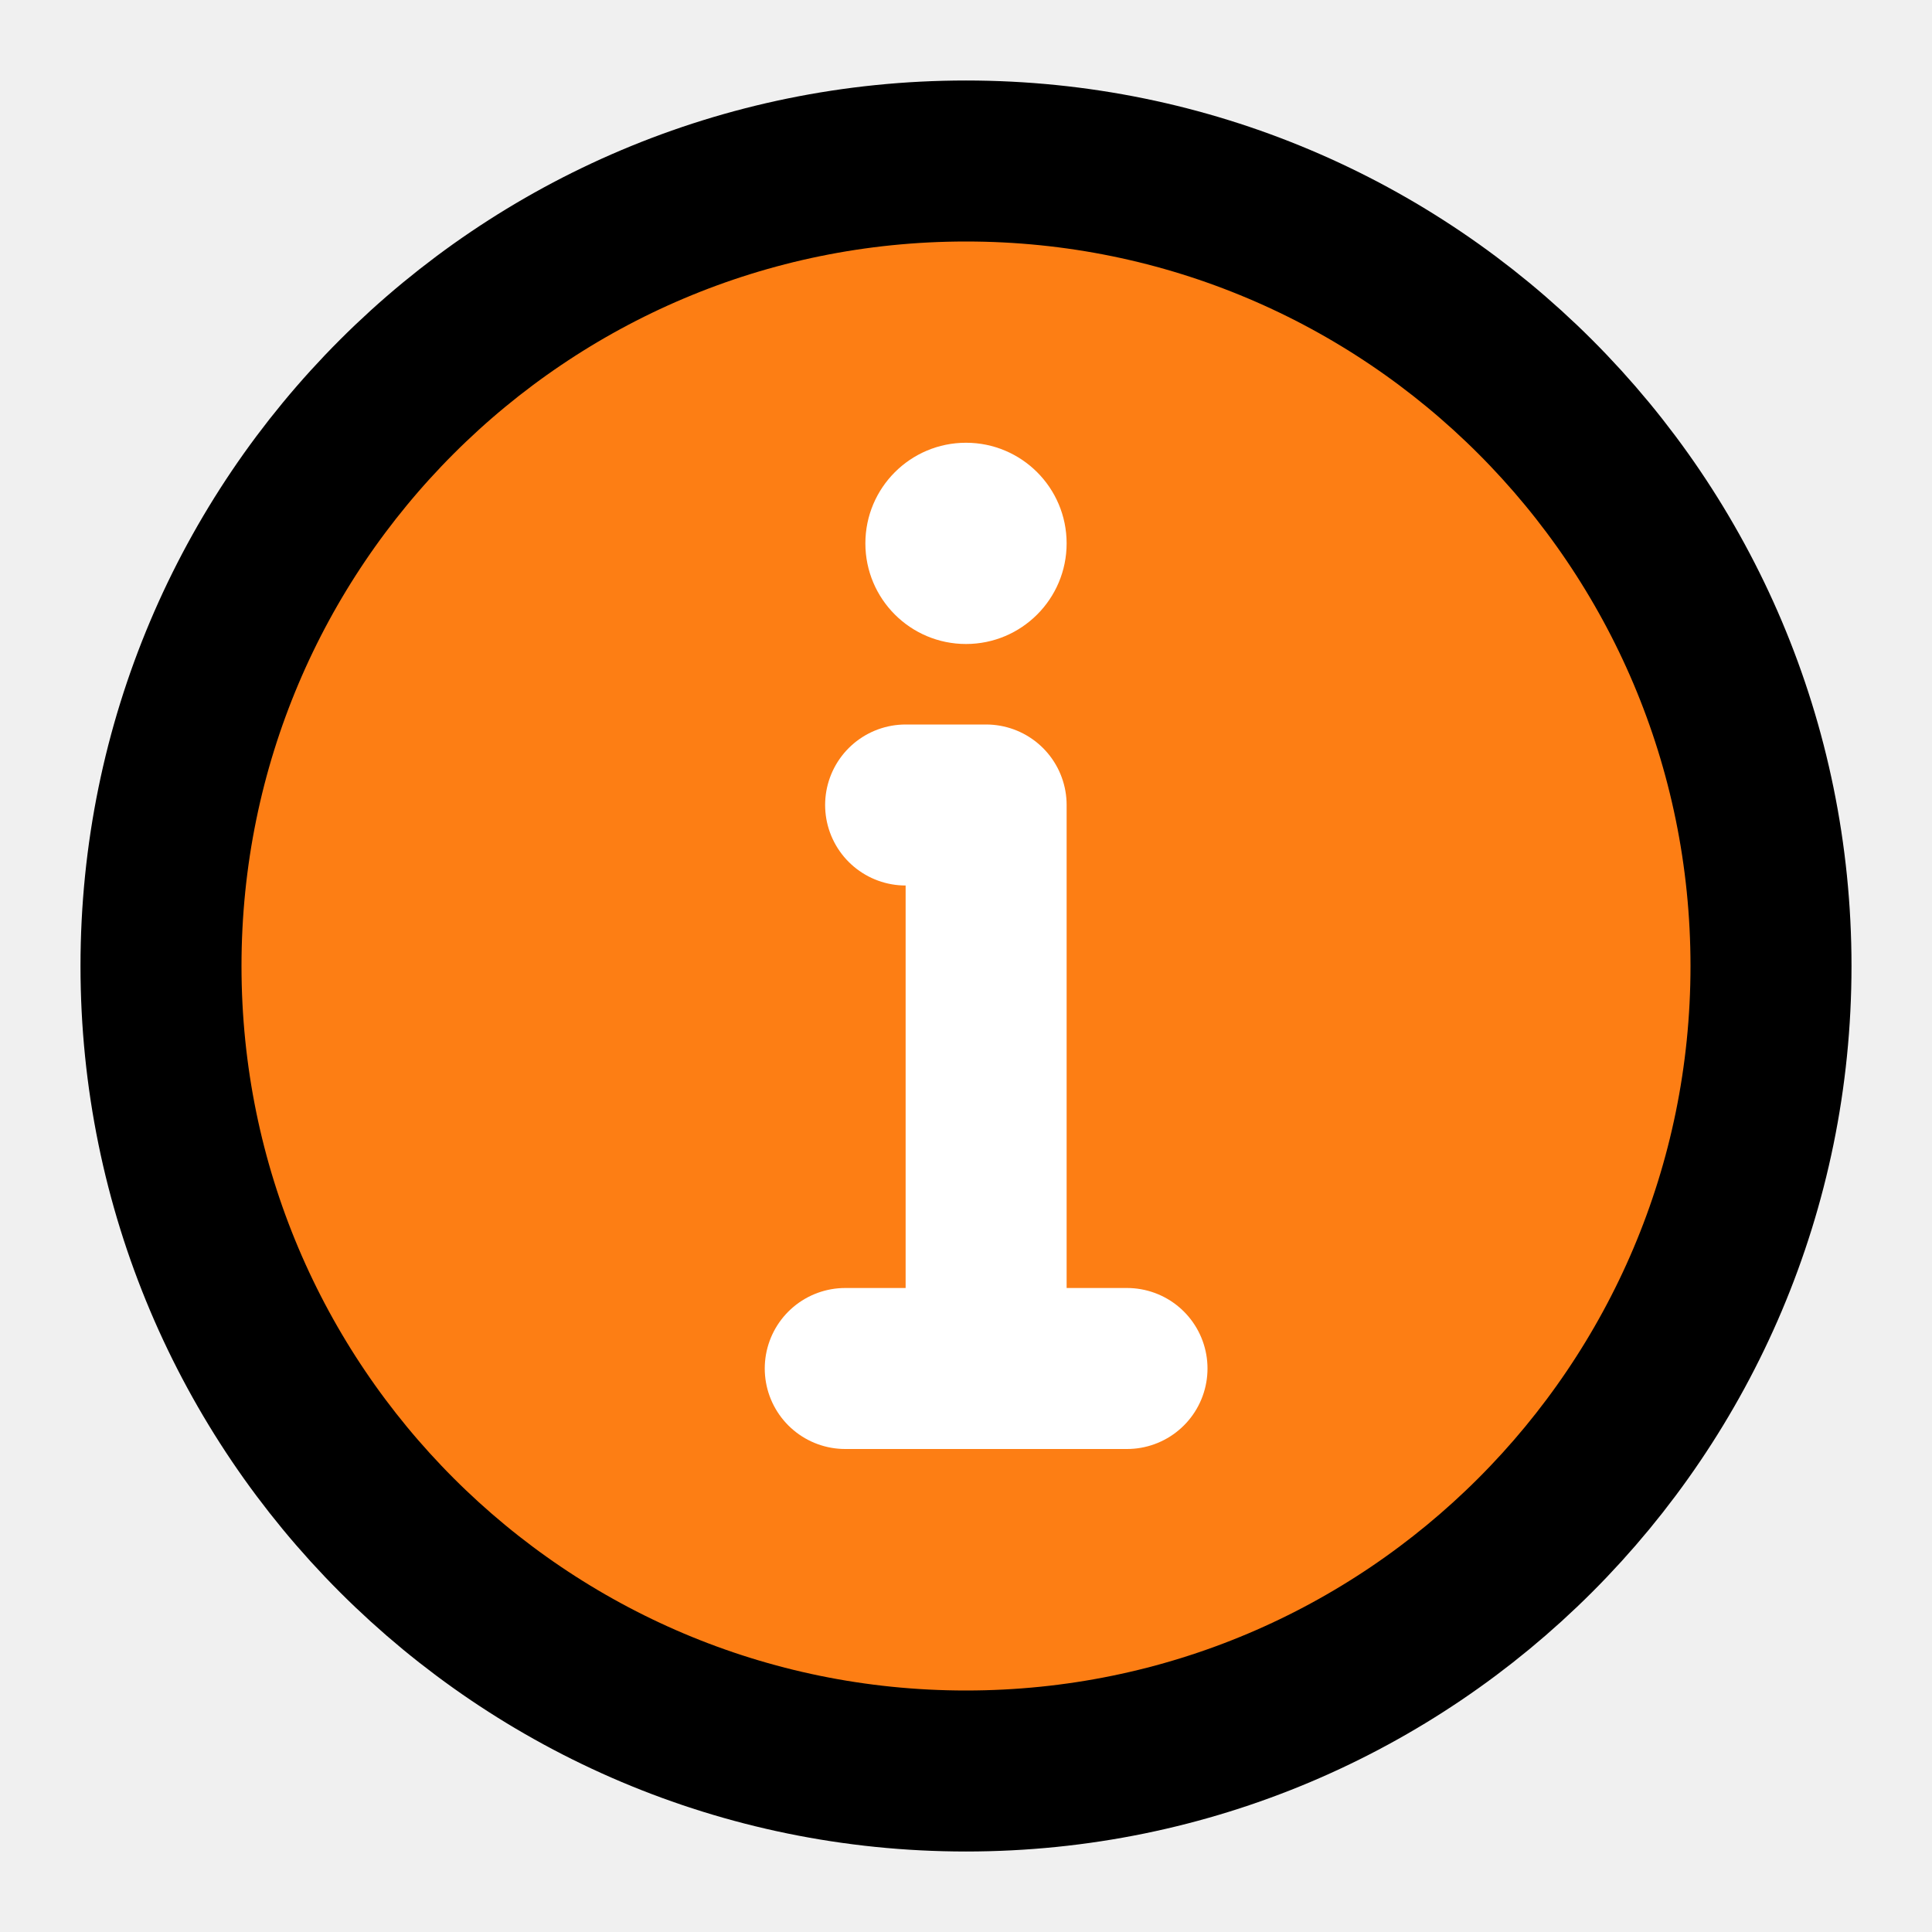
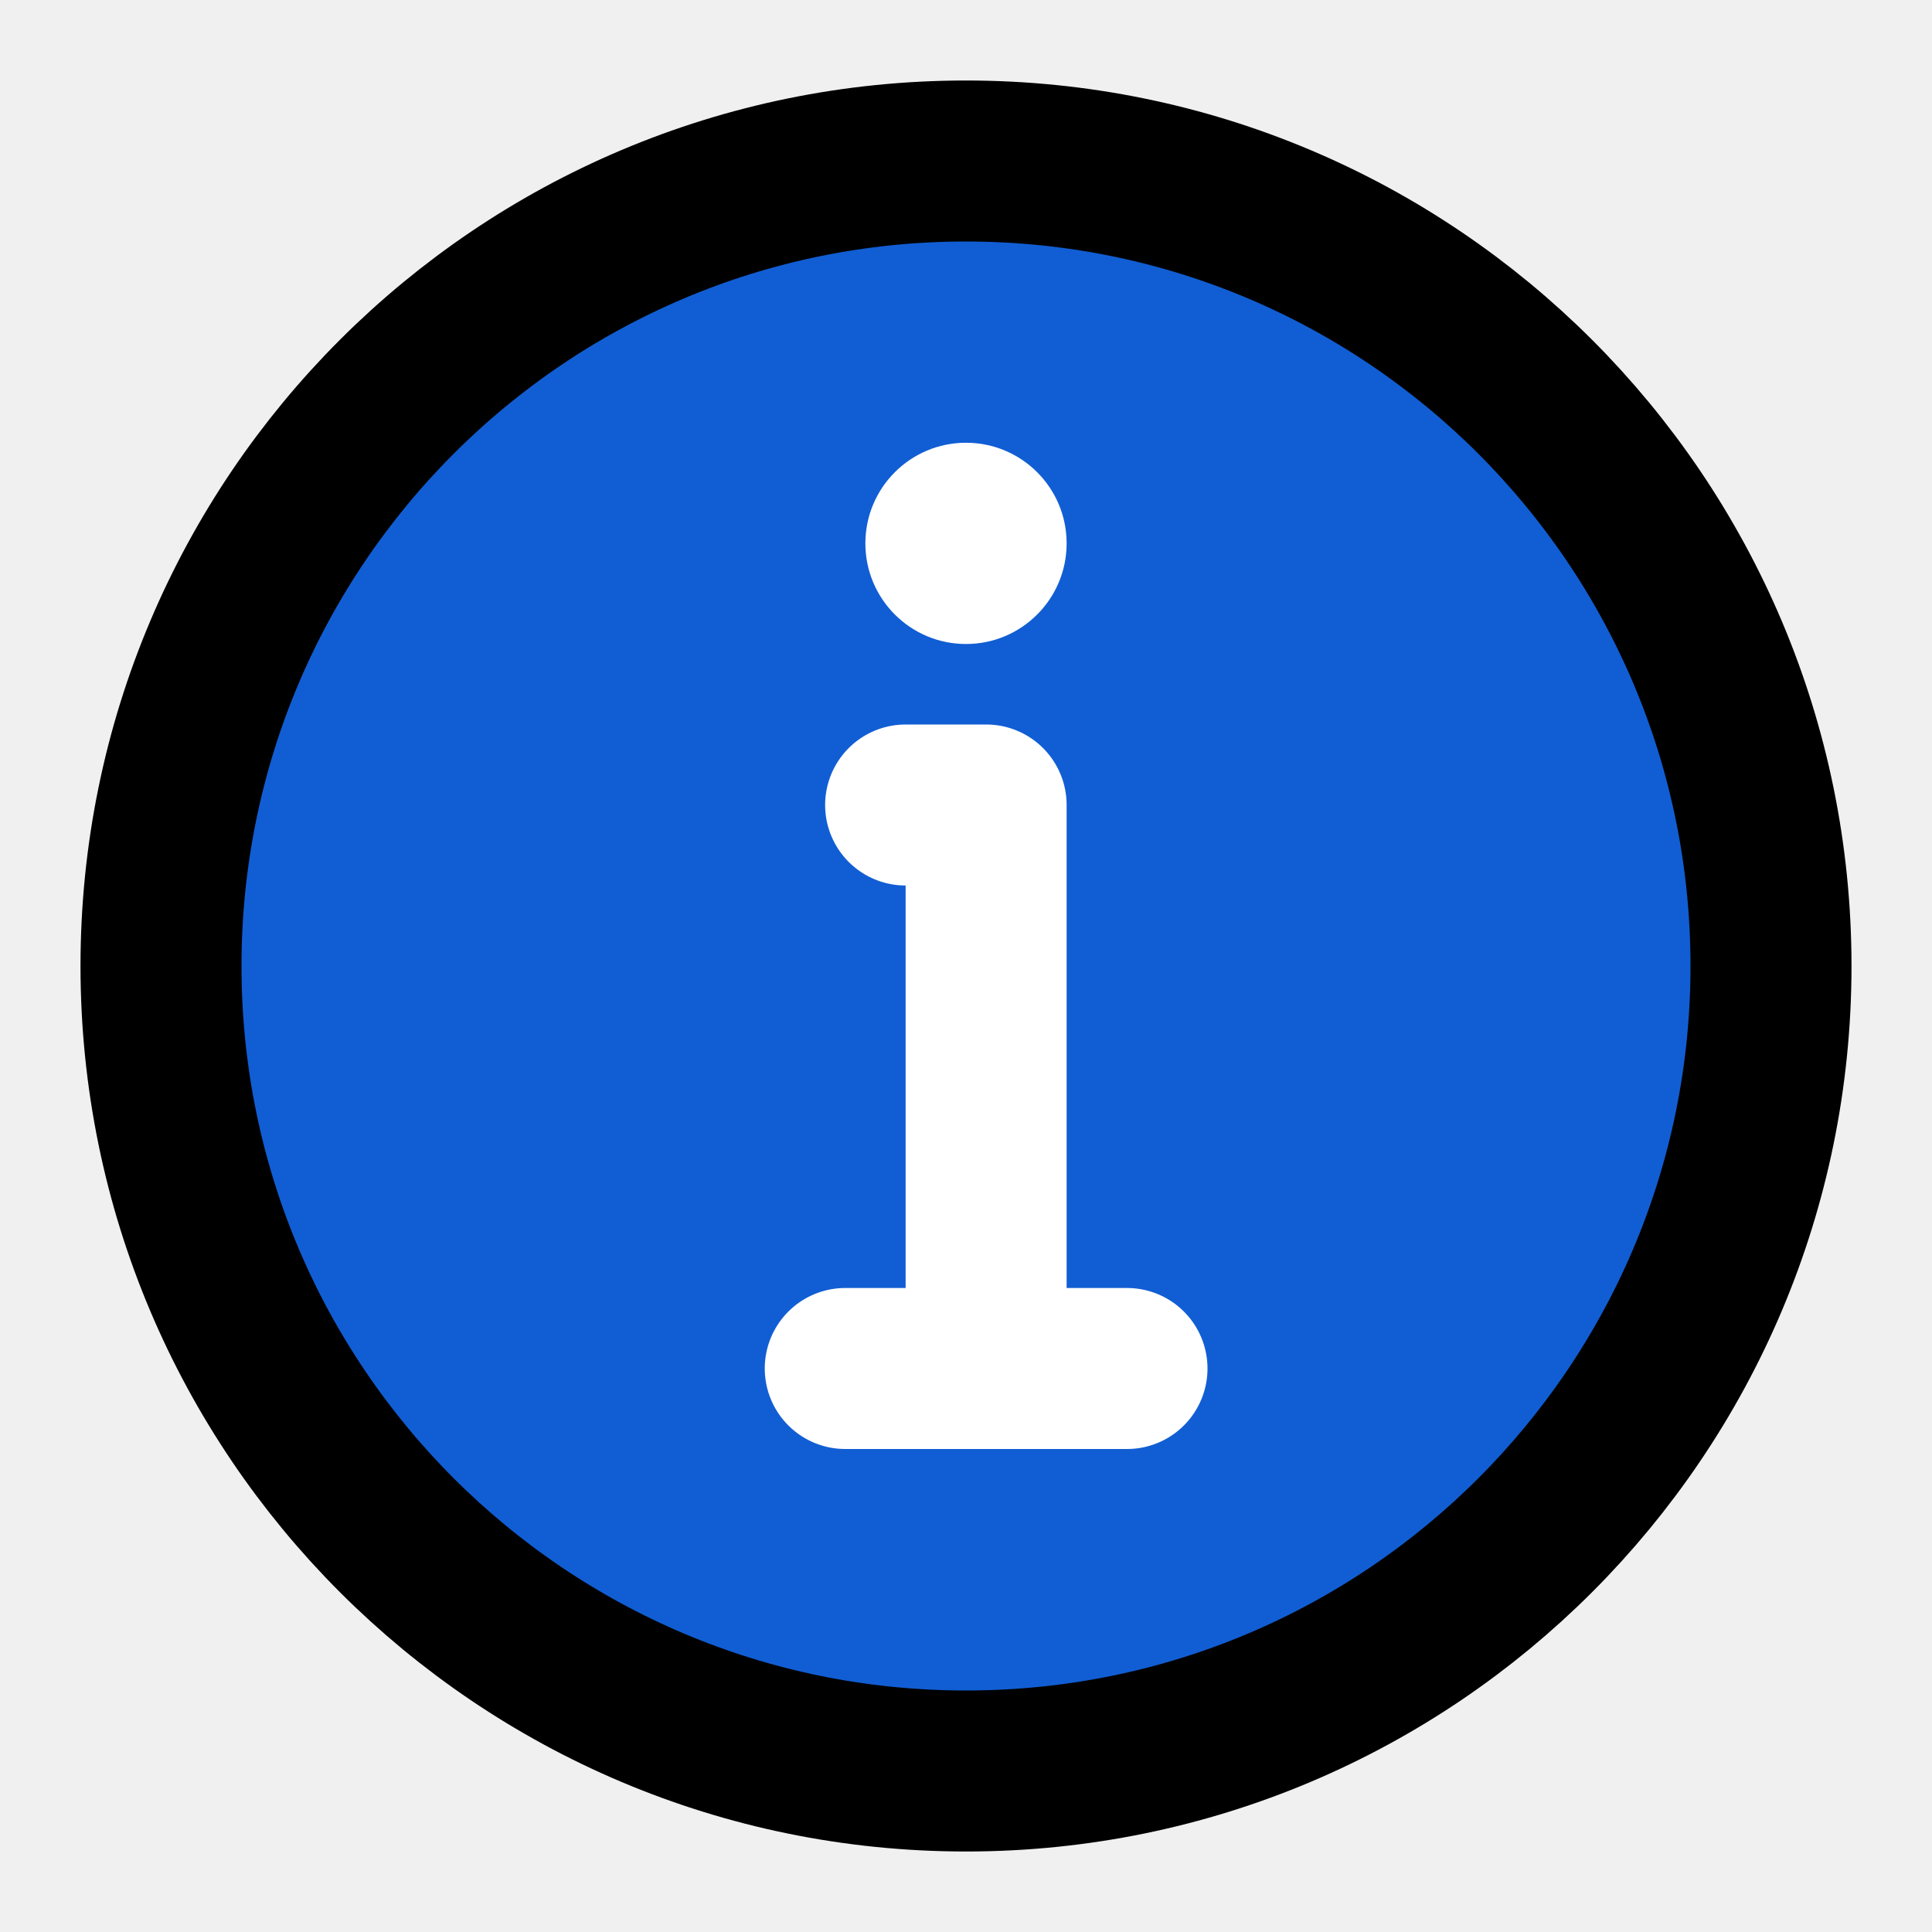
<svg xmlns="http://www.w3.org/2000/svg" width="48" height="48" viewBox="0 0 48 48" fill="none">
  <g clip-path="url(#clip0_373_405)">
    <path d="M48 0H0V48H48V0Z" fill="white" fill-opacity="0.01" />
-     <path d="M24 44C29.523 44 34.523 41.761 38.142 38.142C41.761 34.523 44 29.523 44 24C44 18.477 41.761 13.477 38.142 9.858C34.523 6.239 29.523 4 24 4C18.477 4 13.477 6.239 9.858 9.858C6.239 13.477 4 18.477 4 24C4 29.523 6.239 34.523 9.858 38.142C13.477 41.761 18.477 44 24 44Z" fill="#FD7E14" stroke="black" stroke-width="4" stroke-linejoin="round" />
+     <path d="M24 44C29.523 44 34.523 41.761 38.142 38.142C41.761 34.523 44 29.523 44 24C44 18.477 41.761 13.477 38.142 9.858C34.523 6.239 29.523 4 24 4C18.477 4 13.477 6.239 9.858 9.858C6.239 13.477 4 18.477 4 24C4 29.523 6.239 34.523 9.858 38.142C13.477 41.761 18.477 44 24 44Z" fill="#115ED4" stroke="black" stroke-width="4" stroke-linejoin="round" />
    <path fill-rule="evenodd" clip-rule="evenodd" d="M24 11C25.381 11 26.5 12.119 26.5 13.5C26.5 14.881 25.381 16 24 16C22.619 16 21.5 14.881 21.5 13.5C21.5 12.119 22.619 11 24 11Z" fill="white" />
    <path d="M24.5 34V20H23.5H22.5" stroke="white" stroke-width="4" stroke-linecap="round" stroke-linejoin="round" />
    <path d="M21 34H28" stroke="white" stroke-width="4" stroke-linecap="round" stroke-linejoin="round" />
  </g>
  <defs>
    <clipPath id="clip0_373_405">
      <rect width="48" height="48" fill="white" />
    </clipPath>
  </defs>
</svg>
